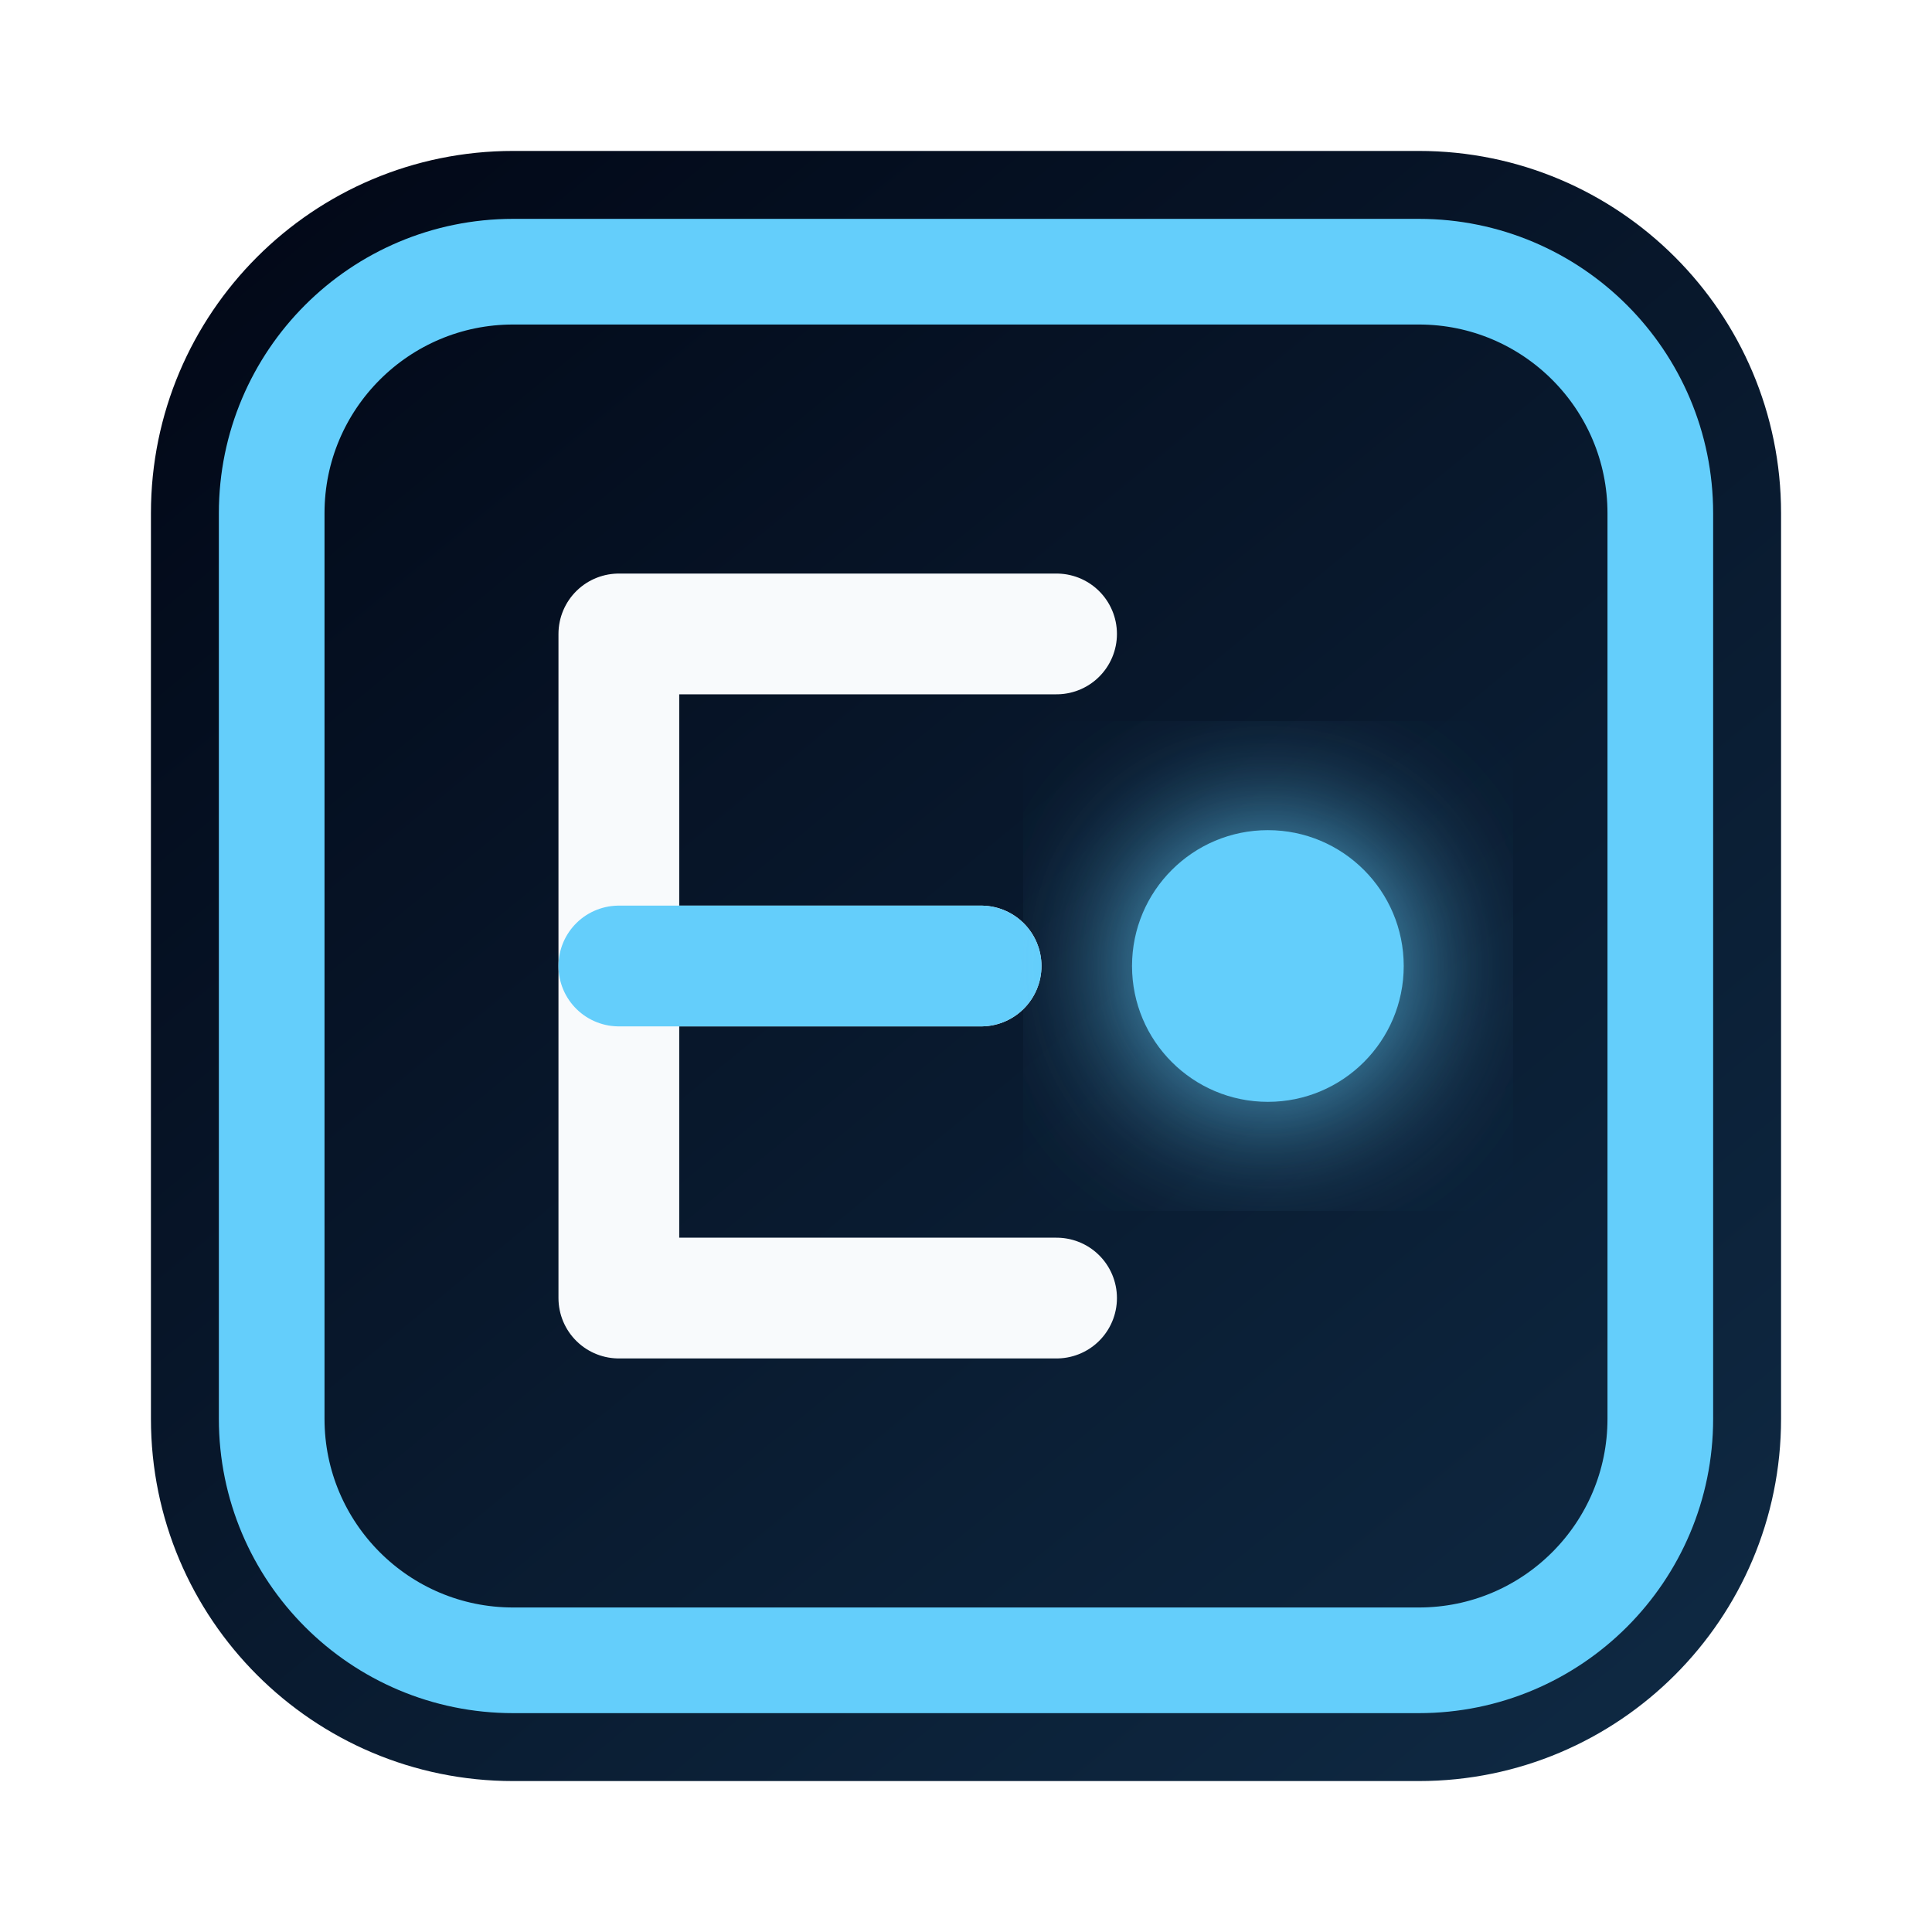
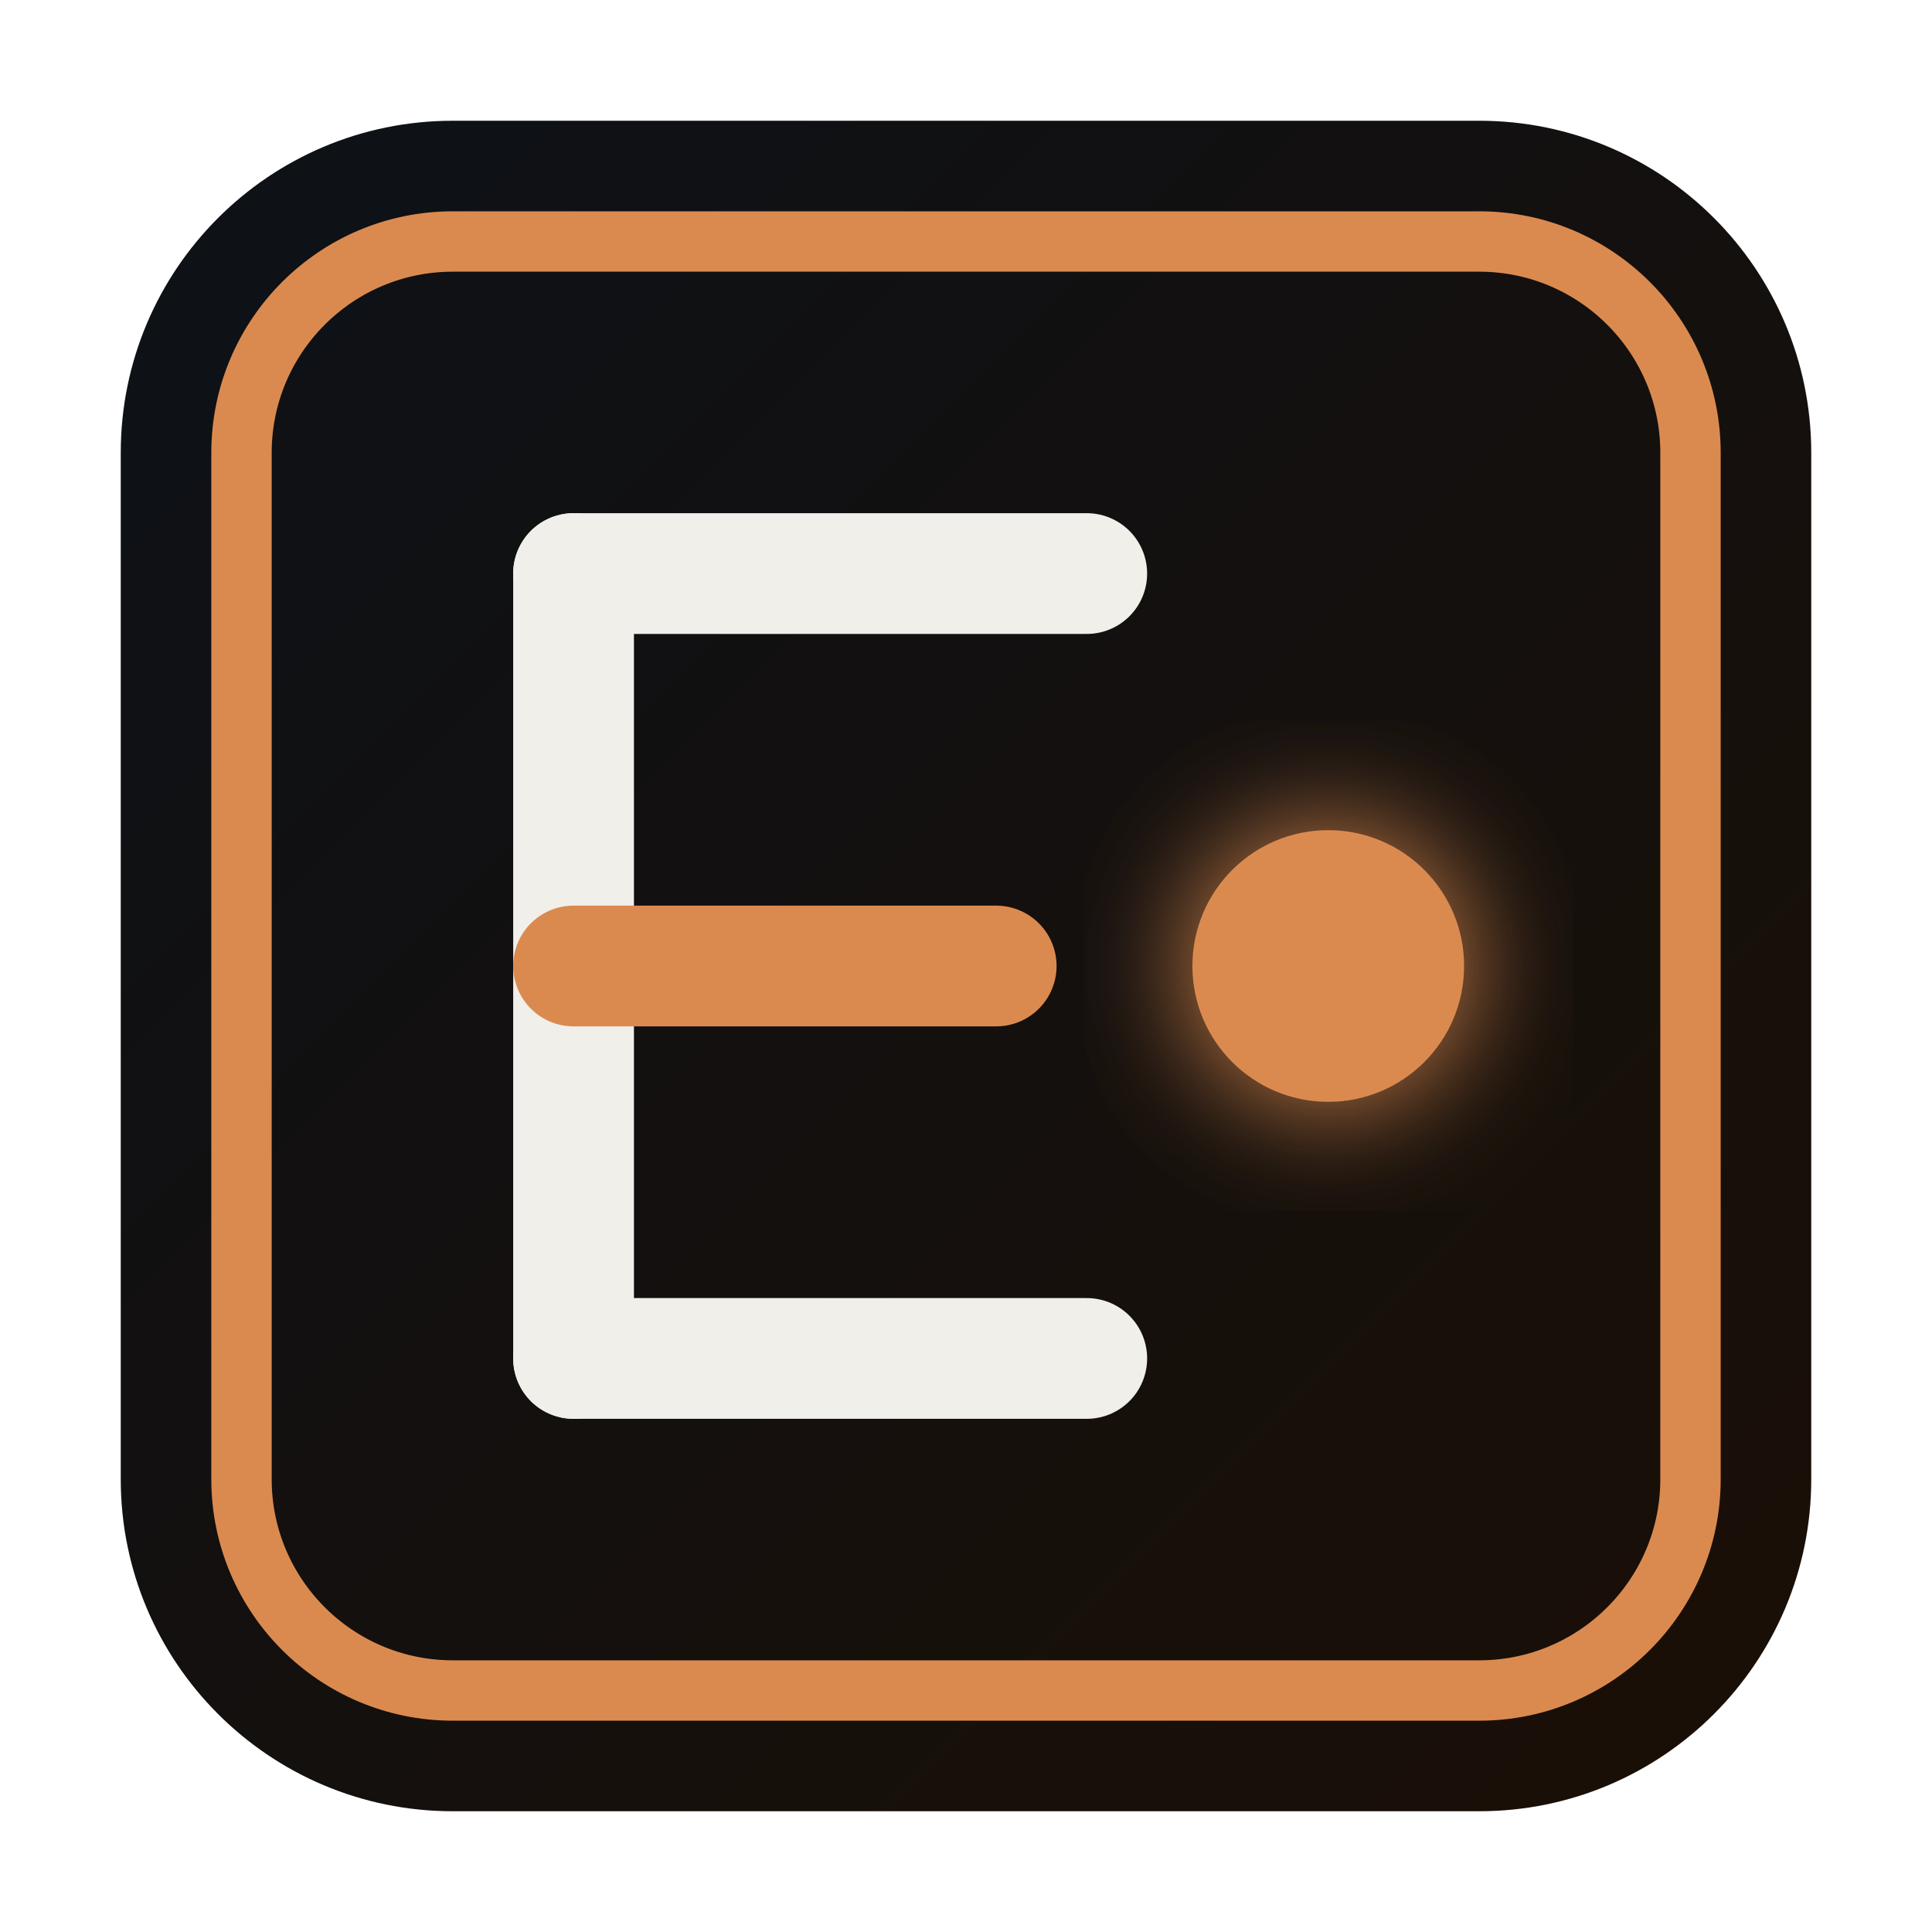
<svg xmlns="http://www.w3.org/2000/svg" viewBox="0 0 128 128">
  <defs>
-     <linearGradient id="bg" x1="20" y1="8" x2="112" y2="120" gradientUnits="userSpaceOnUse">
-       <stop stop-color="#020817" />
-       <stop offset="1" stop-color="#0f2a44" />
+     <linearGradient id="bg" x1="10" y1="10" x2="118" y2="118" gradientUnits="userSpaceOnUse">
+       <stop stop-color="#0d1117" />
+       <stop offset="1" stop-color="#1a0f06" />
    </linearGradient>
    <filter id="glow" x="-40%" y="-40%" width="180%" height="180%">
-       <feGaussianBlur stdDeviation="5" result="blur" />
+       <feGaussianBlur stdDeviation="4" result="blur" />
      <feMerge>
        <feMergeNode in="blur" />
        <feMergeNode in="SourceGraphic" />
      </feMerge>
    </filter>
  </defs>
-   <rect x="10" y="10" width="108" height="108" rx="24" fill="url(#bg)" />
-   <rect x="18" y="18" width="92" height="92" rx="16" fill="none" stroke="#64cefb" stroke-width="7" />
-   <path d="M41 42h29M41 64h24M41 86h29M41 42v44" fill="none" stroke="#f8fafc" stroke-width="8" stroke-linecap="round" stroke-linejoin="round" />
-   <path d="M41 64h24" fill="none" stroke="#64cefb" stroke-width="8" stroke-linecap="round" />
-   <circle cx="84" cy="64" r="9" fill="#64cefb" filter="url(#glow)" />
+   <rect x="8" y="8" width="112" height="112" rx="22" fill="url(#bg)" />
+   <rect x="16" y="16" width="96" height="96" rx="14" fill="none" stroke="#db8a4f" stroke-width="4" />
+   <path d="M38 38 L38 90" stroke="#f1efe9" stroke-width="8" stroke-linecap="round" />
+   <path d="M38 38 L72 38" stroke="#f1efe9" stroke-width="8" stroke-linecap="round" />
+   <path d="M38 64 L66 64" stroke="#db8a4f" stroke-width="8" stroke-linecap="round" />
+   <path d="M38 90 L72 90" stroke="#f1efe9" stroke-width="8" stroke-linecap="round" />
+   <circle cx="88" cy="64" r="9" fill="#db8a4f" filter="url(#glow)" />
</svg>
